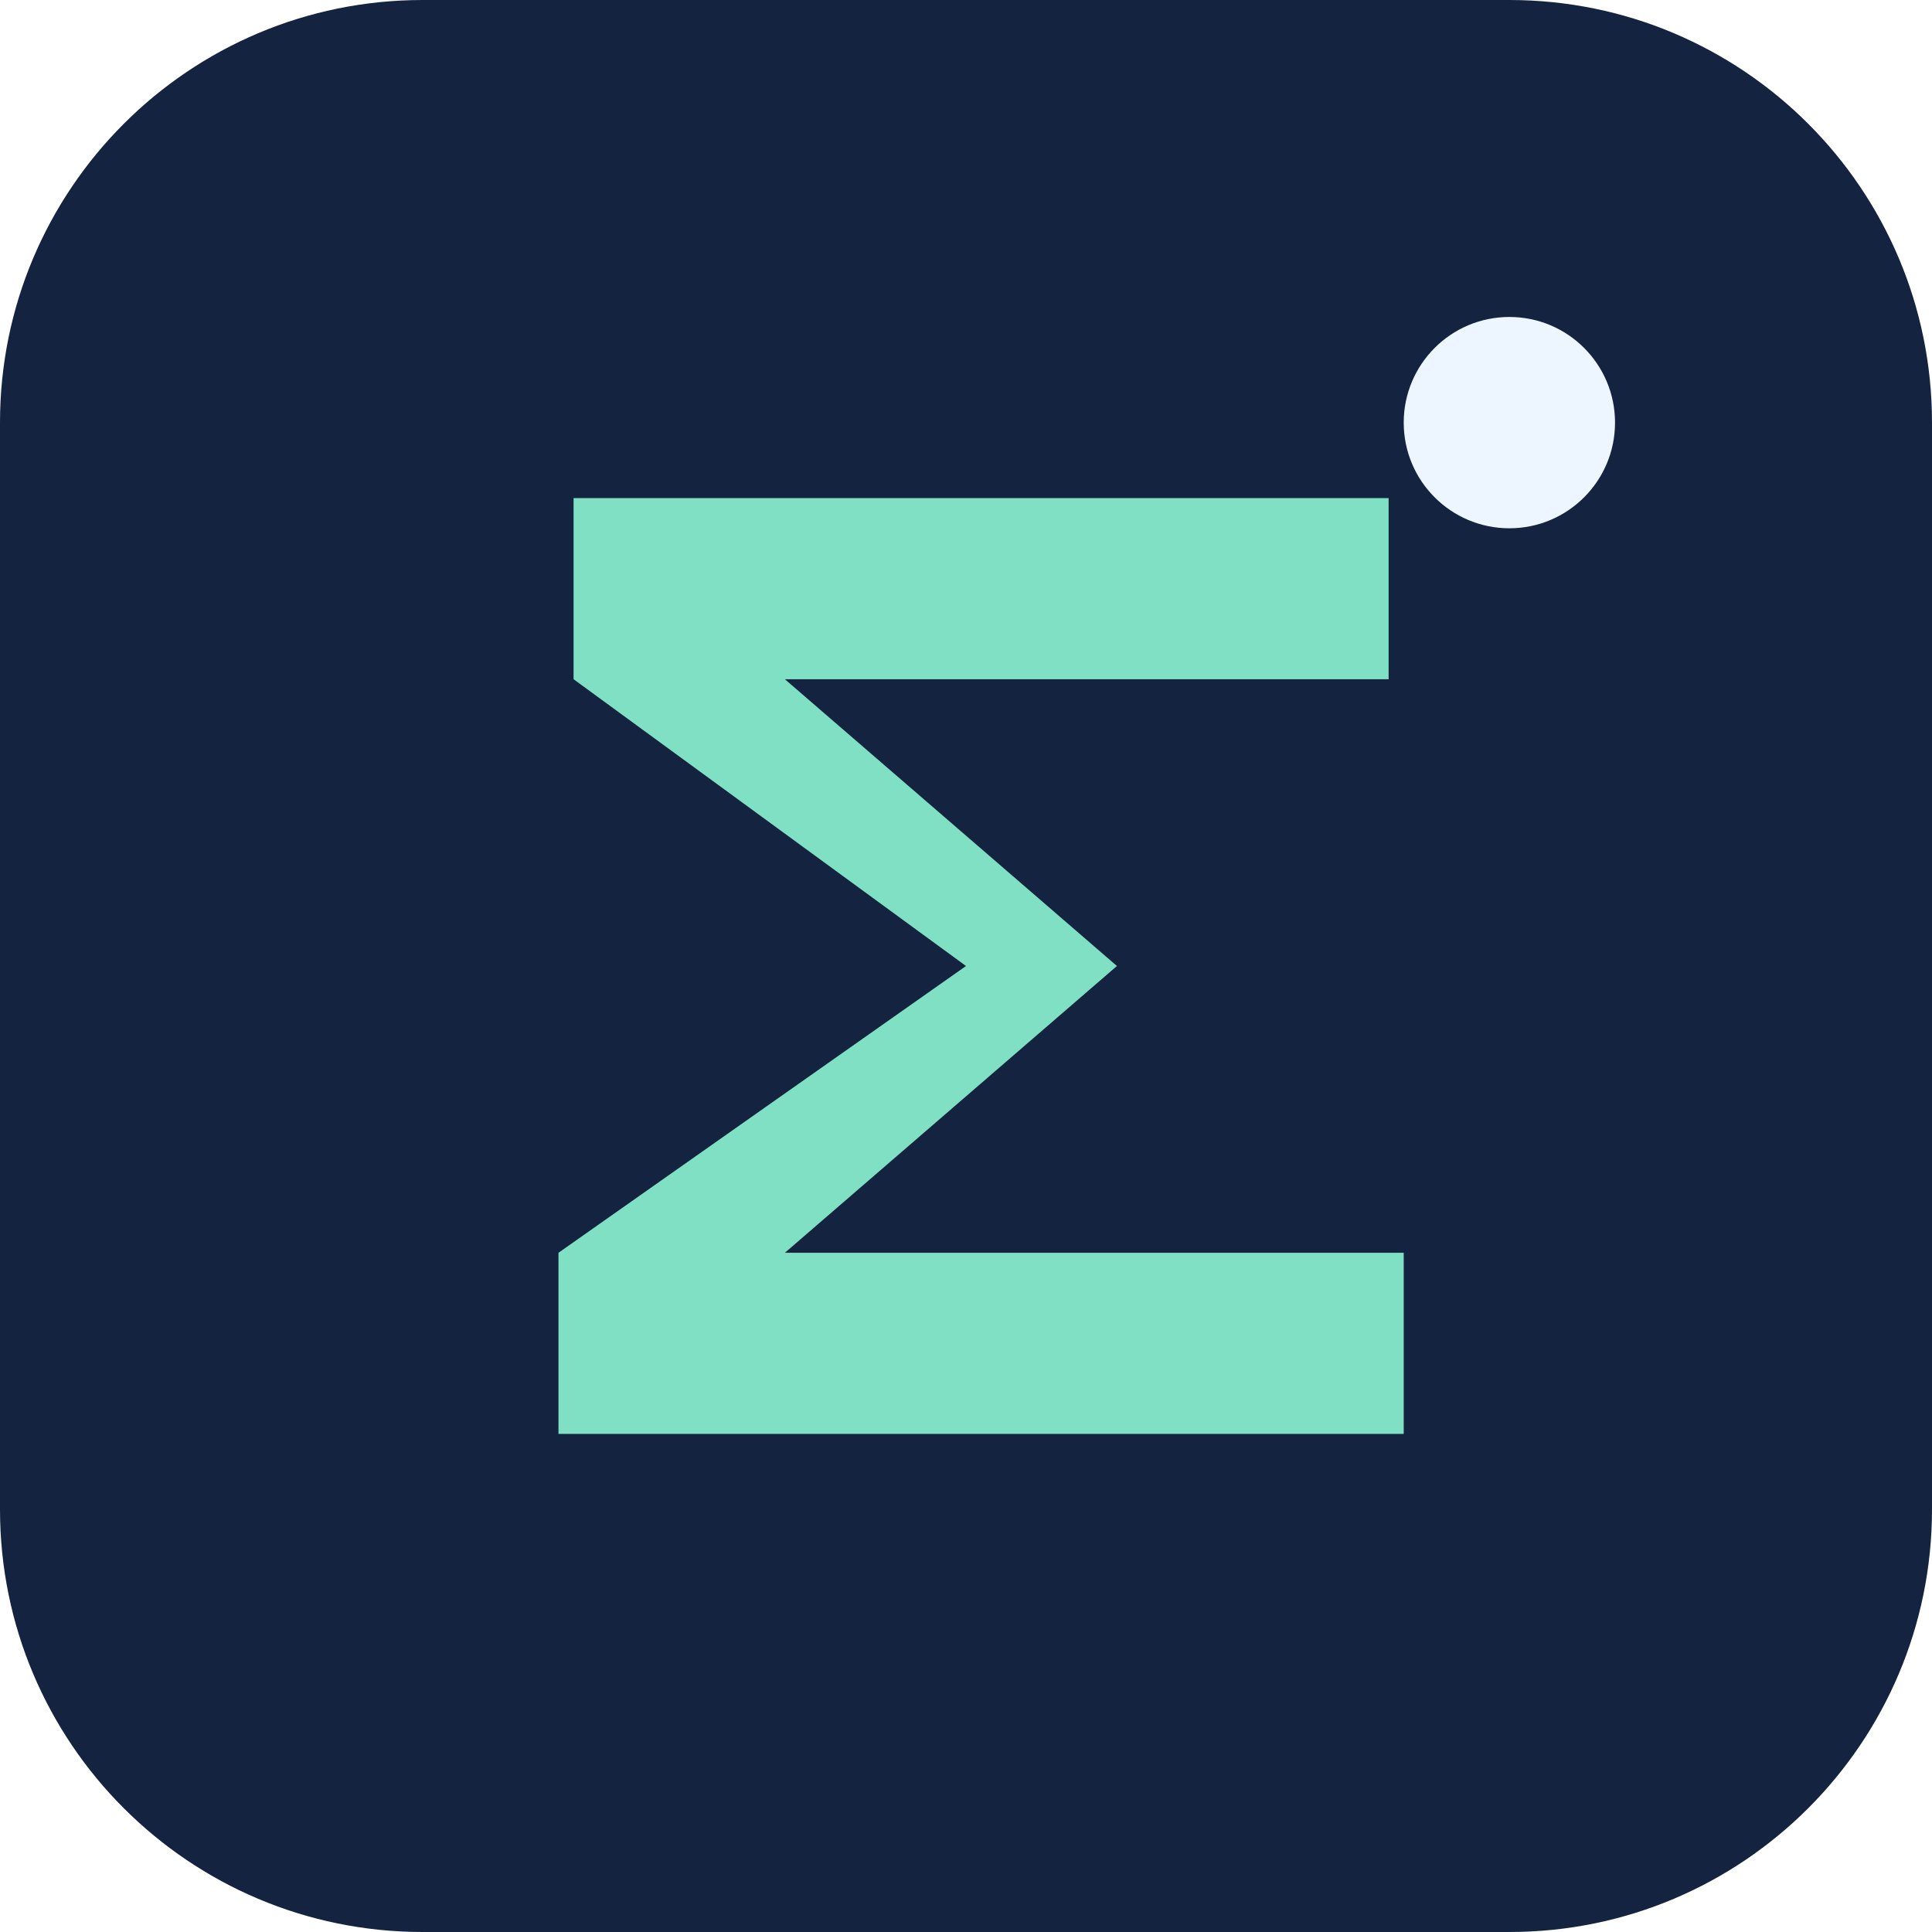
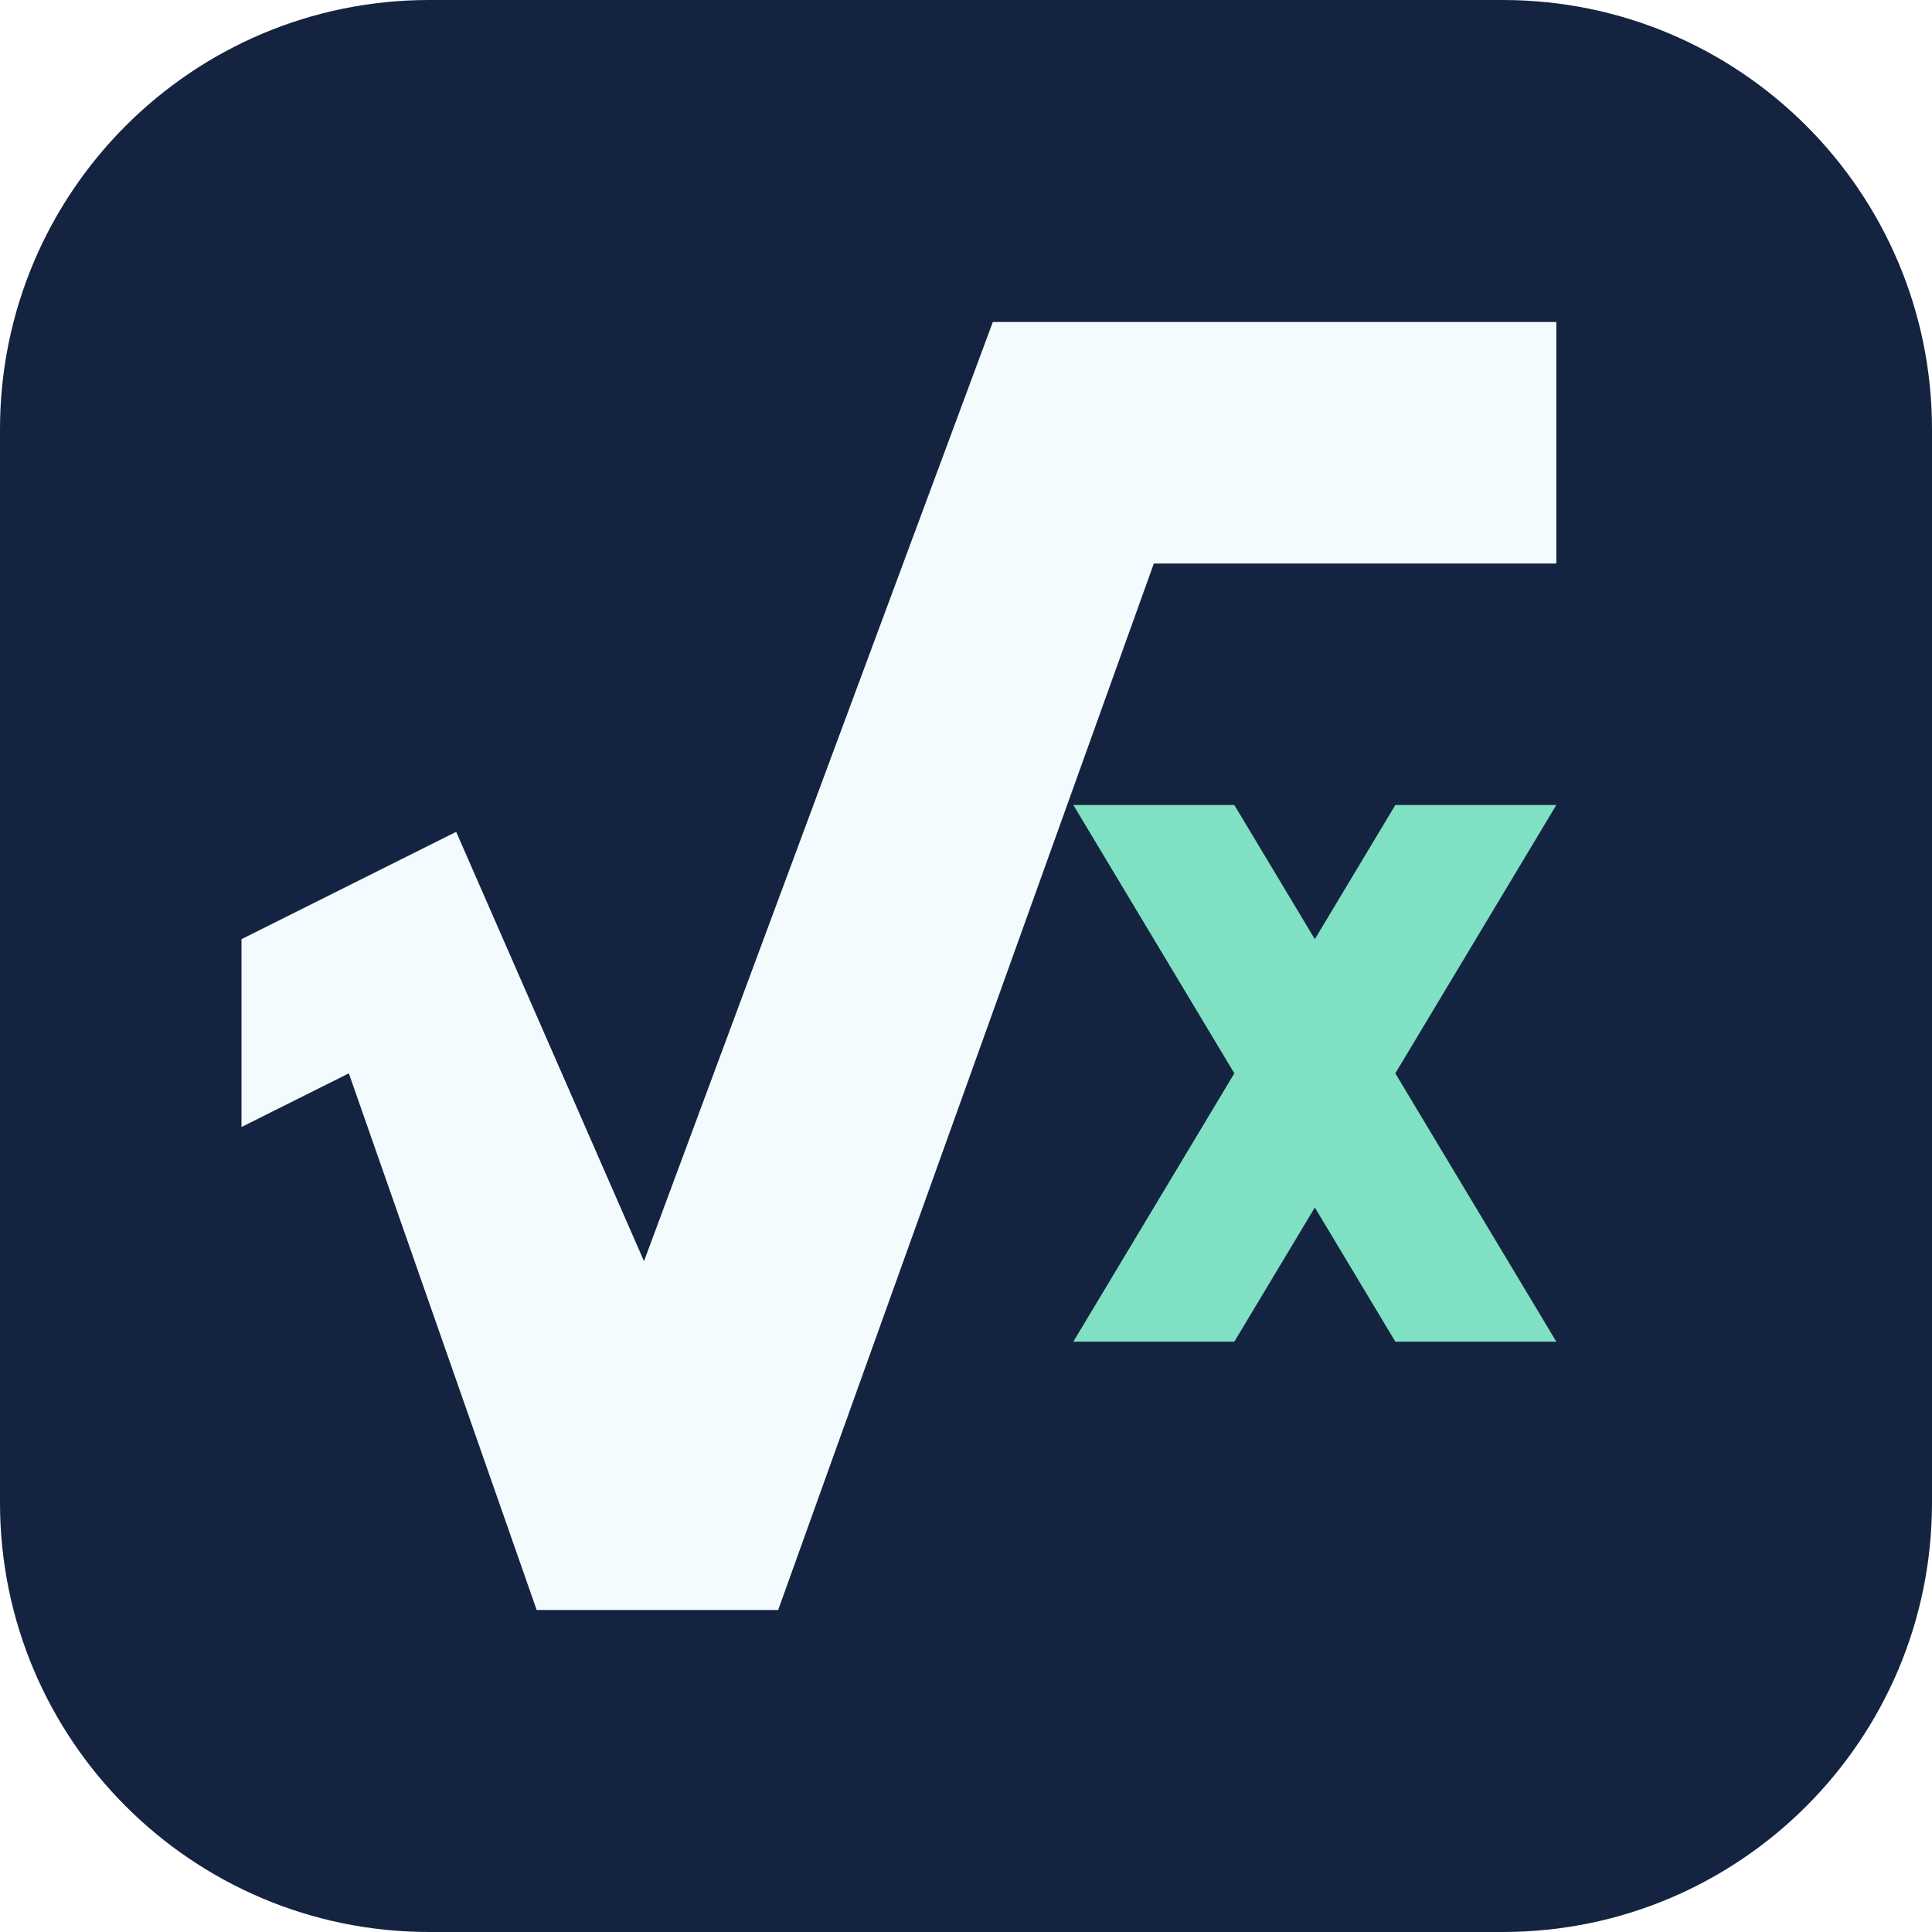
- <svg xmlns="http://www.w3.org/2000/svg" viewBox="0 0 128 128">
-   <rect width="128" height="128" rx="28" fill="#14233f" />
-   <path d="M38 33h54v12H52l22 19-22 19h41v12H37V83l27-19-26-19z" fill="#7fe0c3" />
-   <circle cx="100" cy="28" r="7" fill="#edf6ff" />
+ <svg xmlns="http://www.w3.org/2000/svg" viewBox="18 18 72 72">
+   <rect x="18" y="18" width="72" height="72" rx="16" fill="#14233f" />
+   <path d="M27,53 L35,49 L42,65 L55,30 L76,30 L76,39 L61,39 L47,78 L38,78 L31,58 L27,60 Z" fill="#f4fbff" />
+   <path d="M58,48 L64,48 L67,53 L70,48 L76,48 L70,58 L76,68 L70,68 L67,63 L64,68 L58,68 L64,58 Z" fill="#7fe0c3" />
</svg>
